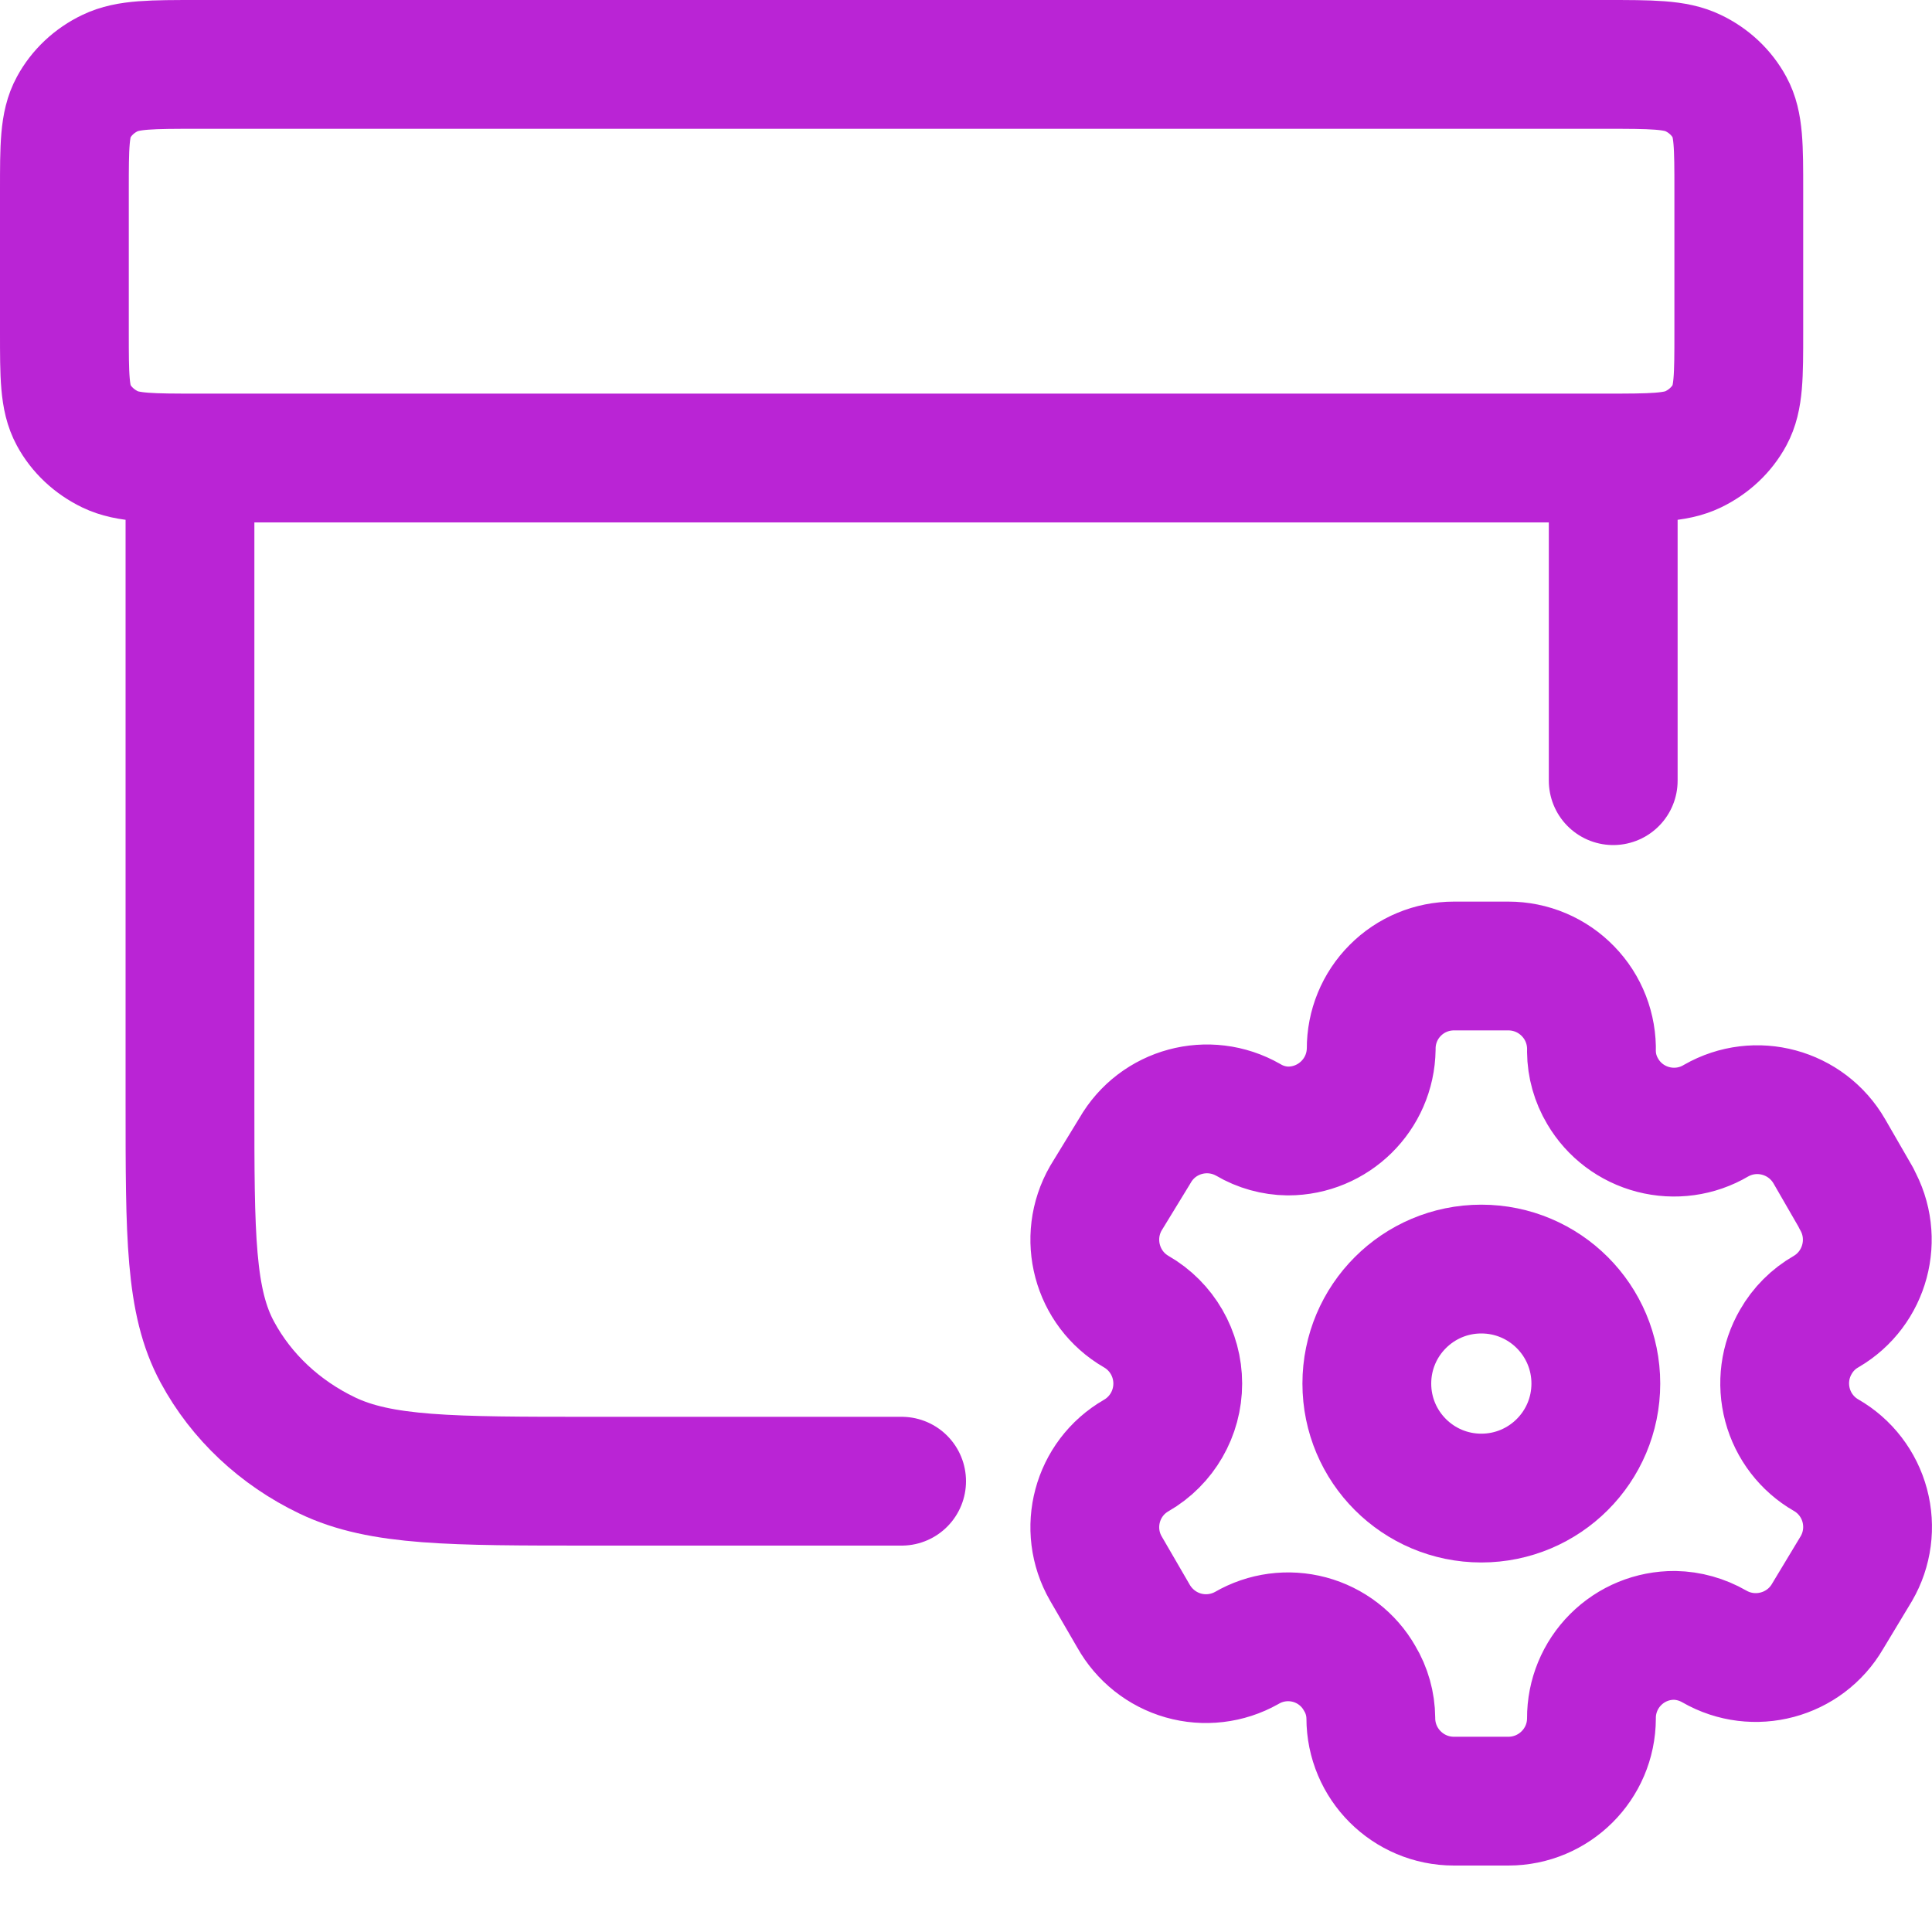
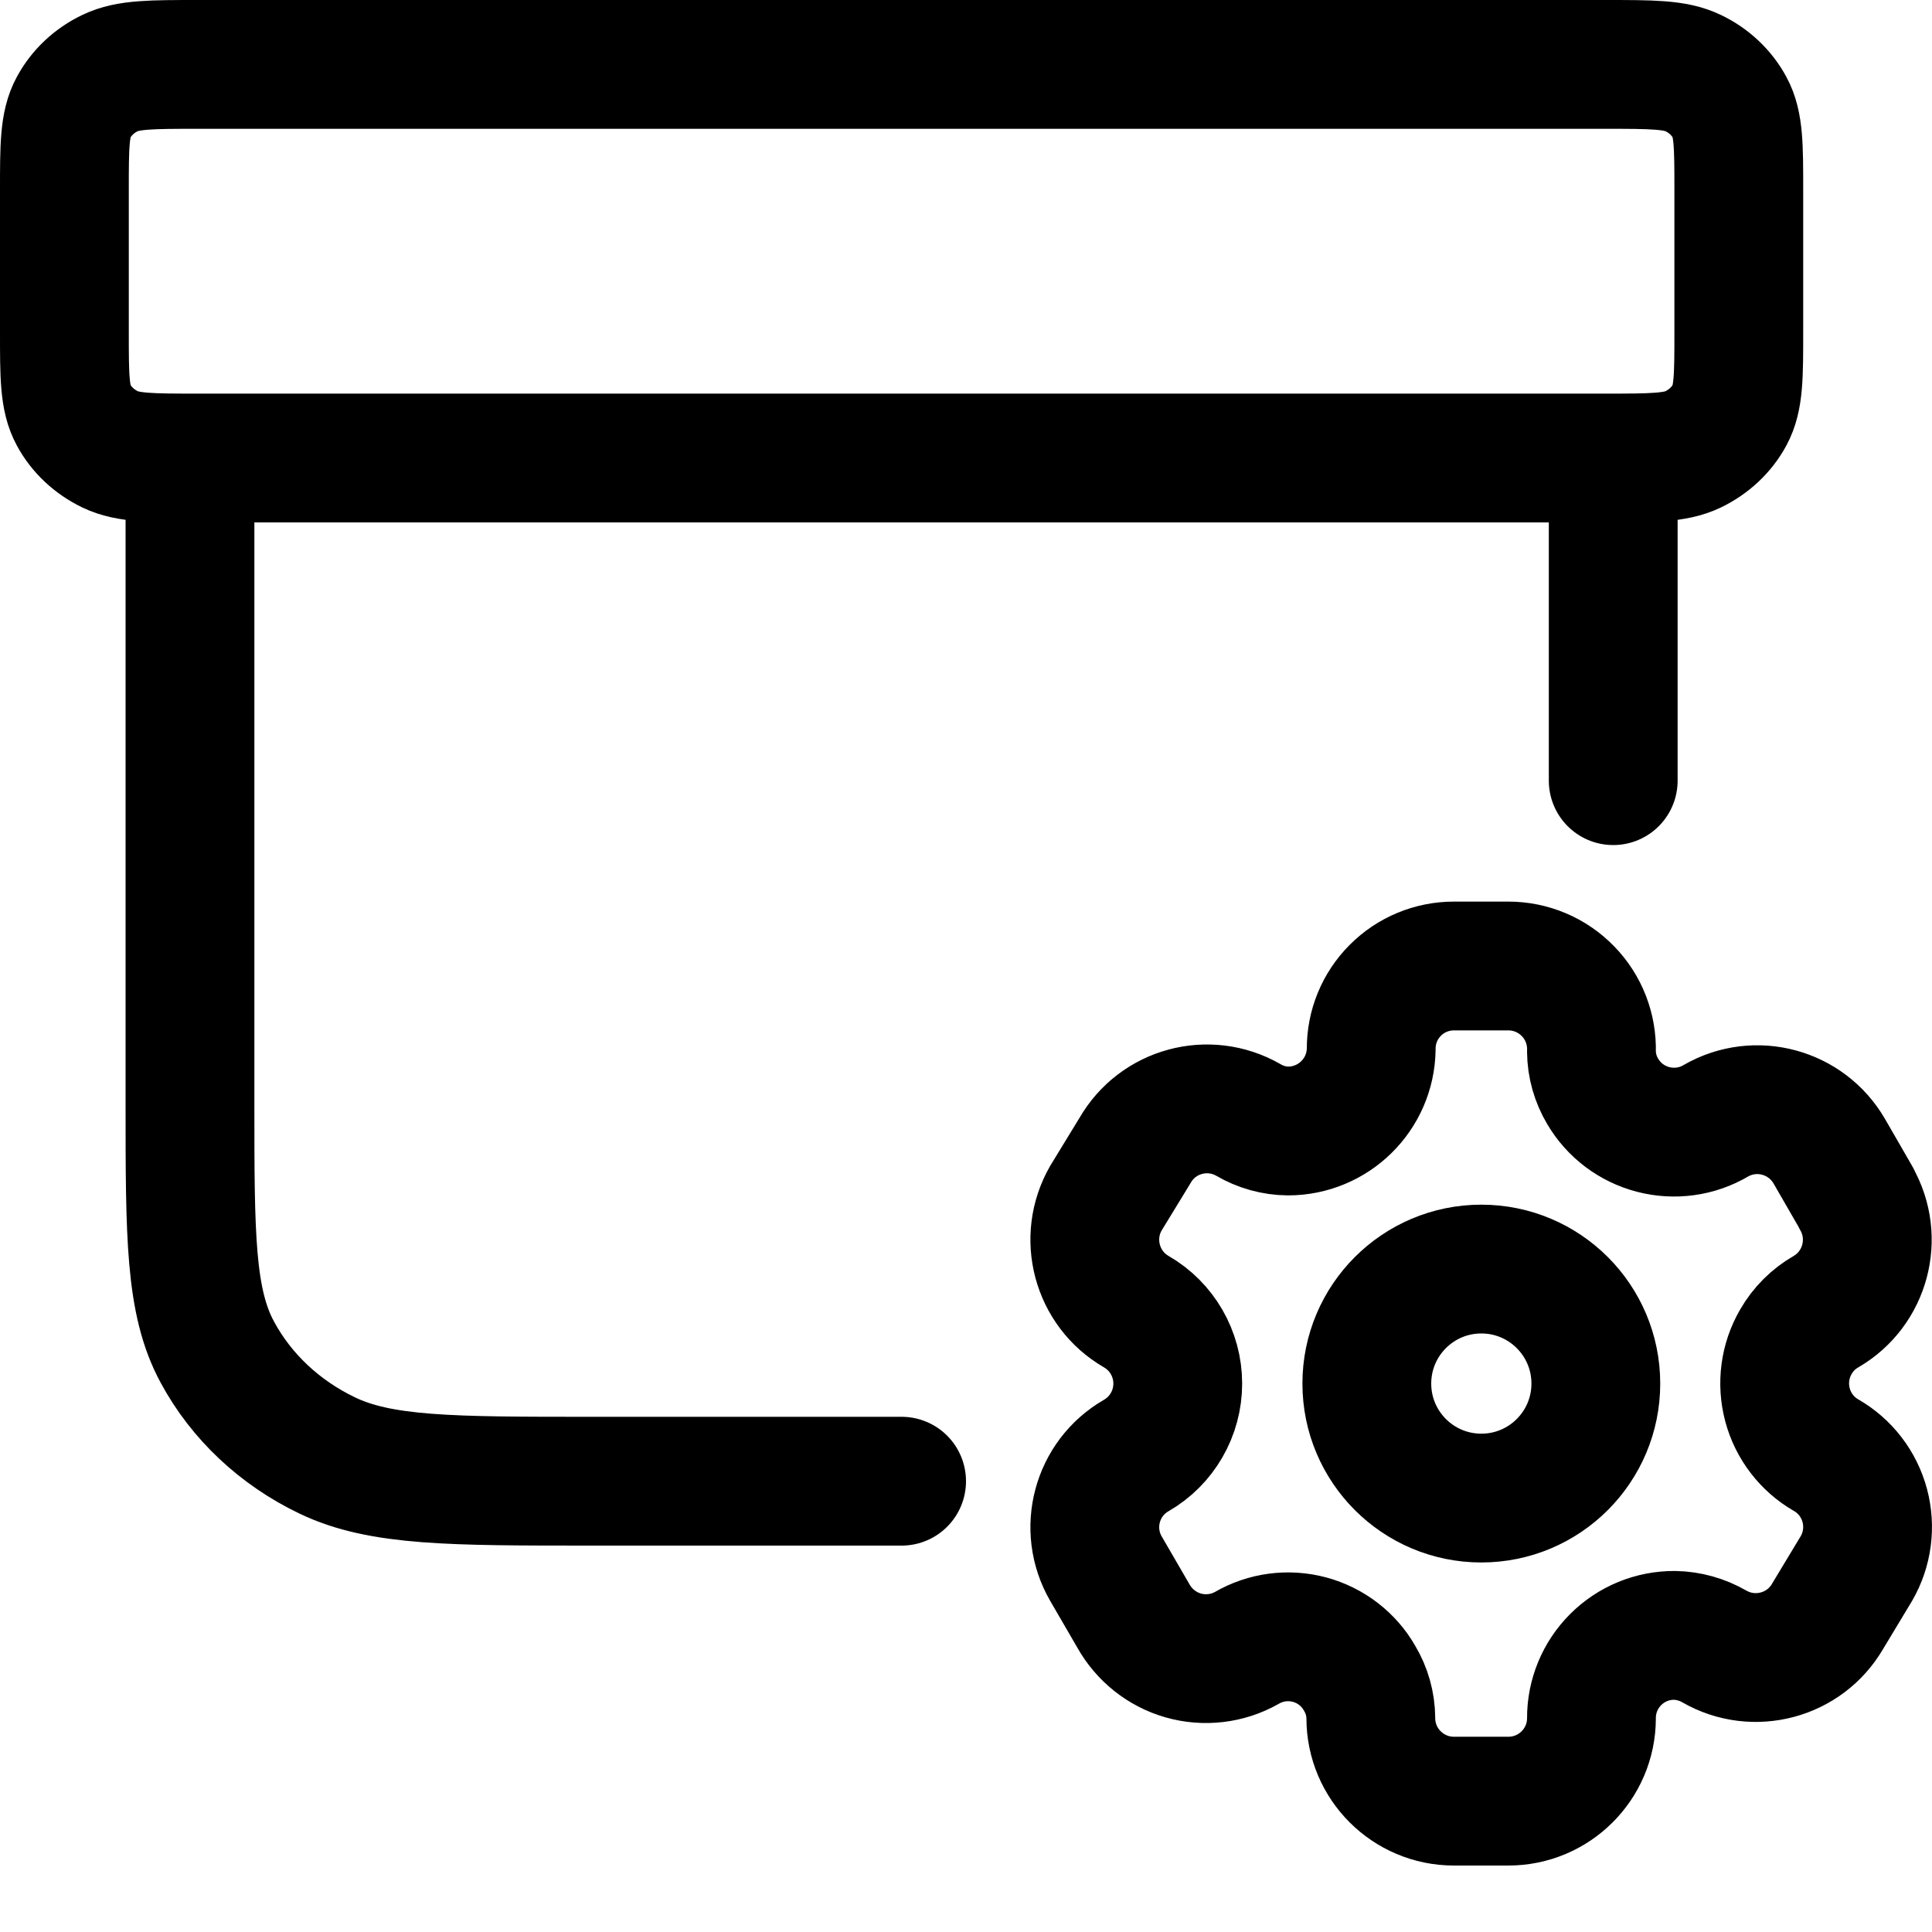
- <svg xmlns="http://www.w3.org/2000/svg" width="15" height="15" viewBox="0 0 15 15" fill="none">
-   <path d="M12.525 3.556V6.061M1.475 3.556V8.567C1.475 9.593 1.475 10.107 1.688 10.499C1.874 10.844 2.173 11.124 2.54 11.3C2.957 11.5 3.503 11.5 4.595 11.5H7M1.54 0.5H12.46C12.824 0.5 13.006 0.5 13.145 0.567C13.267 0.625 13.367 0.719 13.429 0.834C13.5 0.964 13.5 1.136 13.5 1.478V2.578C13.5 2.92 13.5 3.091 13.429 3.222C13.367 3.337 13.267 3.43 13.145 3.489C13.006 3.556 12.824 3.556 12.46 3.556H1.54C1.176 3.556 0.994 3.556 0.855 3.489C0.733 3.43 0.633 3.337 0.571 3.222C0.5 3.091 0.5 2.92 0.5 2.578V1.478C0.5 1.136 0.5 0.964 0.571 0.834C0.633 0.719 0.733 0.625 0.855 0.567C0.994 0.5 1.176 0.5 1.54 0.5Z" stroke="#BA24D5" stroke-linecap="round" stroke-linejoin="round" />
-   <path fill-rule="evenodd" clip-rule="evenodd" d="M14.413 9.303L14.203 8.939C14.025 8.631 13.632 8.524 13.323 8.701V8.701C13.176 8.788 13 8.812 12.835 8.769C12.67 8.726 12.529 8.62 12.443 8.473C12.387 8.379 12.357 8.273 12.356 8.164V8.164C12.361 7.99 12.296 7.821 12.174 7.696C12.052 7.57 11.885 7.5 11.711 7.5H11.288C11.117 7.5 10.953 7.568 10.833 7.689C10.712 7.81 10.645 7.974 10.646 8.145V8.145C10.641 8.498 10.353 8.781 10 8.781C9.892 8.78 9.785 8.75 9.692 8.695V8.695C9.383 8.518 8.989 8.624 8.812 8.933L8.586 9.303C8.409 9.611 8.514 10.005 8.821 10.183V10.183C9.021 10.298 9.144 10.511 9.144 10.742C9.144 10.973 9.021 11.186 8.821 11.301V11.301C8.514 11.478 8.409 11.871 8.586 12.178V12.178L8.799 12.545C8.883 12.695 9.022 12.806 9.187 12.853C9.352 12.9 9.53 12.879 9.679 12.795V12.795C9.827 12.709 10.002 12.686 10.167 12.73C10.331 12.774 10.472 12.882 10.556 13.03C10.612 13.123 10.642 13.23 10.643 13.339V13.339C10.643 13.695 10.932 13.984 11.288 13.984H11.711C12.066 13.984 12.355 13.697 12.356 13.342V13.342C12.355 13.17 12.423 13.006 12.544 12.885C12.666 12.763 12.83 12.696 13.002 12.697C13.11 12.699 13.216 12.729 13.31 12.783V12.783C13.618 12.96 14.012 12.855 14.19 12.548V12.548L14.413 12.178C14.499 12.03 14.522 11.854 14.478 11.689C14.434 11.524 14.326 11.383 14.178 11.298V11.298C14.03 11.213 13.922 11.072 13.878 10.907C13.834 10.741 13.857 10.566 13.943 10.418C13.999 10.32 14.08 10.239 14.178 10.183V10.183C14.483 10.005 14.588 9.613 14.413 9.306V9.306V9.303Z" stroke="#BA24D5" stroke-linecap="round" stroke-linejoin="round" />
-   <circle cx="11.501" cy="10.742" r="0.889" stroke="#BA24D5" stroke-linecap="round" stroke-linejoin="round" />
+ <svg xmlns="http://www.w3.org/2000/svg" viewBox="0 0 15 15" fill="none">
+   <path d="M12.525 3.556V6.061M1.475 3.556V8.567C1.475 9.593 1.475 10.107 1.688 10.499C1.874 10.844 2.173 11.124 2.54 11.3C2.957 11.5 3.503 11.5 4.595 11.5H7M1.54 0.5H12.46C12.824 0.5 13.006 0.5 13.145 0.567C13.267 0.625 13.367 0.719 13.429 0.834C13.5 0.964 13.5 1.136 13.5 1.478V2.578C13.5 2.92 13.5 3.091 13.429 3.222C13.367 3.337 13.267 3.43 13.145 3.489C13.006 3.556 12.824 3.556 12.46 3.556H1.54C1.176 3.556 0.994 3.556 0.855 3.489C0.733 3.43 0.633 3.337 0.571 3.222C0.5 3.091 0.5 2.92 0.5 2.578V1.478C0.5 1.136 0.5 0.964 0.571 0.834C0.633 0.719 0.733 0.625 0.855 0.567C0.994 0.5 1.176 0.5 1.54 0.5Z" stroke="currentColor" stroke-linecap="round" stroke-linejoin="round" />
+   <path fill-rule="evenodd" clip-rule="evenodd" d="M14.413 9.303L14.203 8.939C14.025 8.631 13.632 8.524 13.323 8.701V8.701C13.176 8.788 13 8.812 12.835 8.769C12.67 8.726 12.529 8.62 12.443 8.473C12.387 8.379 12.357 8.273 12.356 8.164V8.164C12.361 7.99 12.296 7.821 12.174 7.696C12.052 7.57 11.885 7.5 11.711 7.5H11.288C11.117 7.5 10.953 7.568 10.833 7.689C10.712 7.81 10.645 7.974 10.646 8.145V8.145C10.641 8.498 10.353 8.781 10 8.781C9.892 8.78 9.785 8.75 9.692 8.695V8.695C9.383 8.518 8.989 8.624 8.812 8.933L8.586 9.303C8.409 9.611 8.514 10.005 8.821 10.183V10.183C9.021 10.298 9.144 10.511 9.144 10.742C9.144 10.973 9.021 11.186 8.821 11.301V11.301C8.514 11.478 8.409 11.871 8.586 12.178V12.178L8.799 12.545C8.883 12.695 9.022 12.806 9.187 12.853C9.352 12.9 9.53 12.879 9.679 12.795V12.795C9.827 12.709 10.002 12.686 10.167 12.73C10.331 12.774 10.472 12.882 10.556 13.03C10.612 13.123 10.642 13.23 10.643 13.339V13.339C10.643 13.695 10.932 13.984 11.288 13.984H11.711C12.066 13.984 12.355 13.697 12.356 13.342V13.342C12.355 13.17 12.423 13.006 12.544 12.885C12.666 12.763 12.83 12.696 13.002 12.697C13.11 12.699 13.216 12.729 13.31 12.783V12.783C13.618 12.96 14.012 12.855 14.19 12.548V12.548L14.413 12.178C14.499 12.03 14.522 11.854 14.478 11.689C14.434 11.524 14.326 11.383 14.178 11.298V11.298C14.03 11.213 13.922 11.072 13.878 10.907C13.834 10.741 13.857 10.566 13.943 10.418C13.999 10.32 14.08 10.239 14.178 10.183V10.183C14.483 10.005 14.588 9.613 14.413 9.306V9.306V9.303Z" stroke="currentColor" stroke-linecap="round" stroke-linejoin="round" />
+   <circle cx="11.501" cy="10.742" r="0.889" stroke="currentColor" stroke-linecap="round" stroke-linejoin="round" />
</svg>
